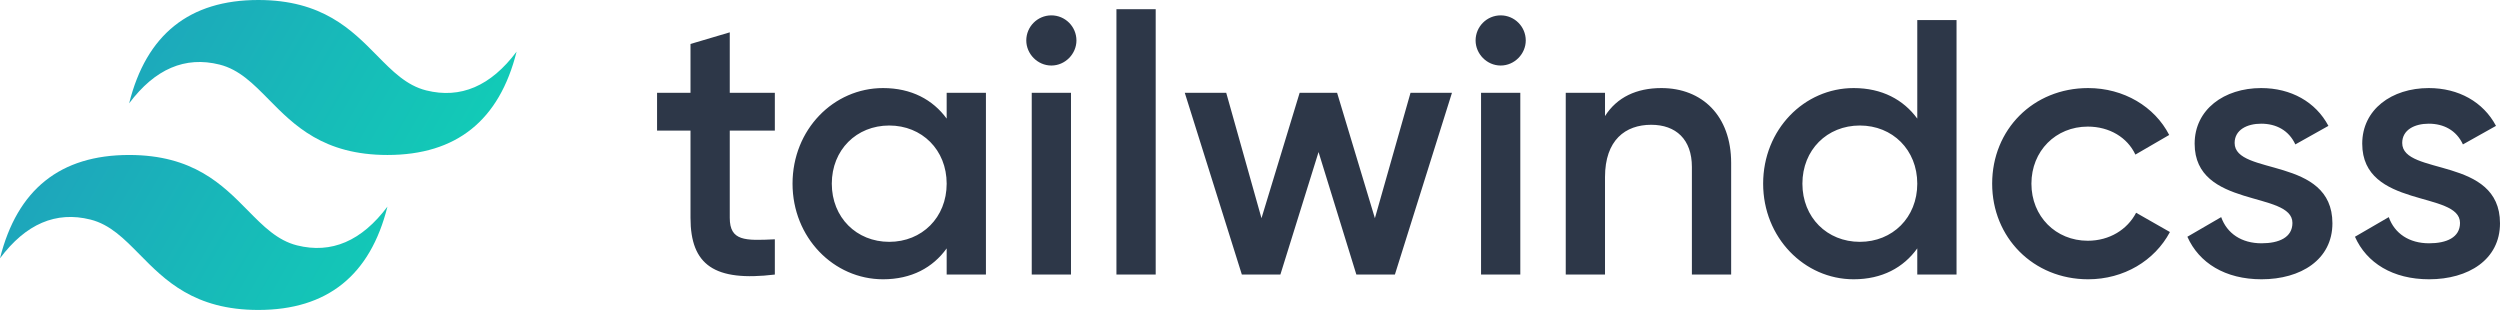
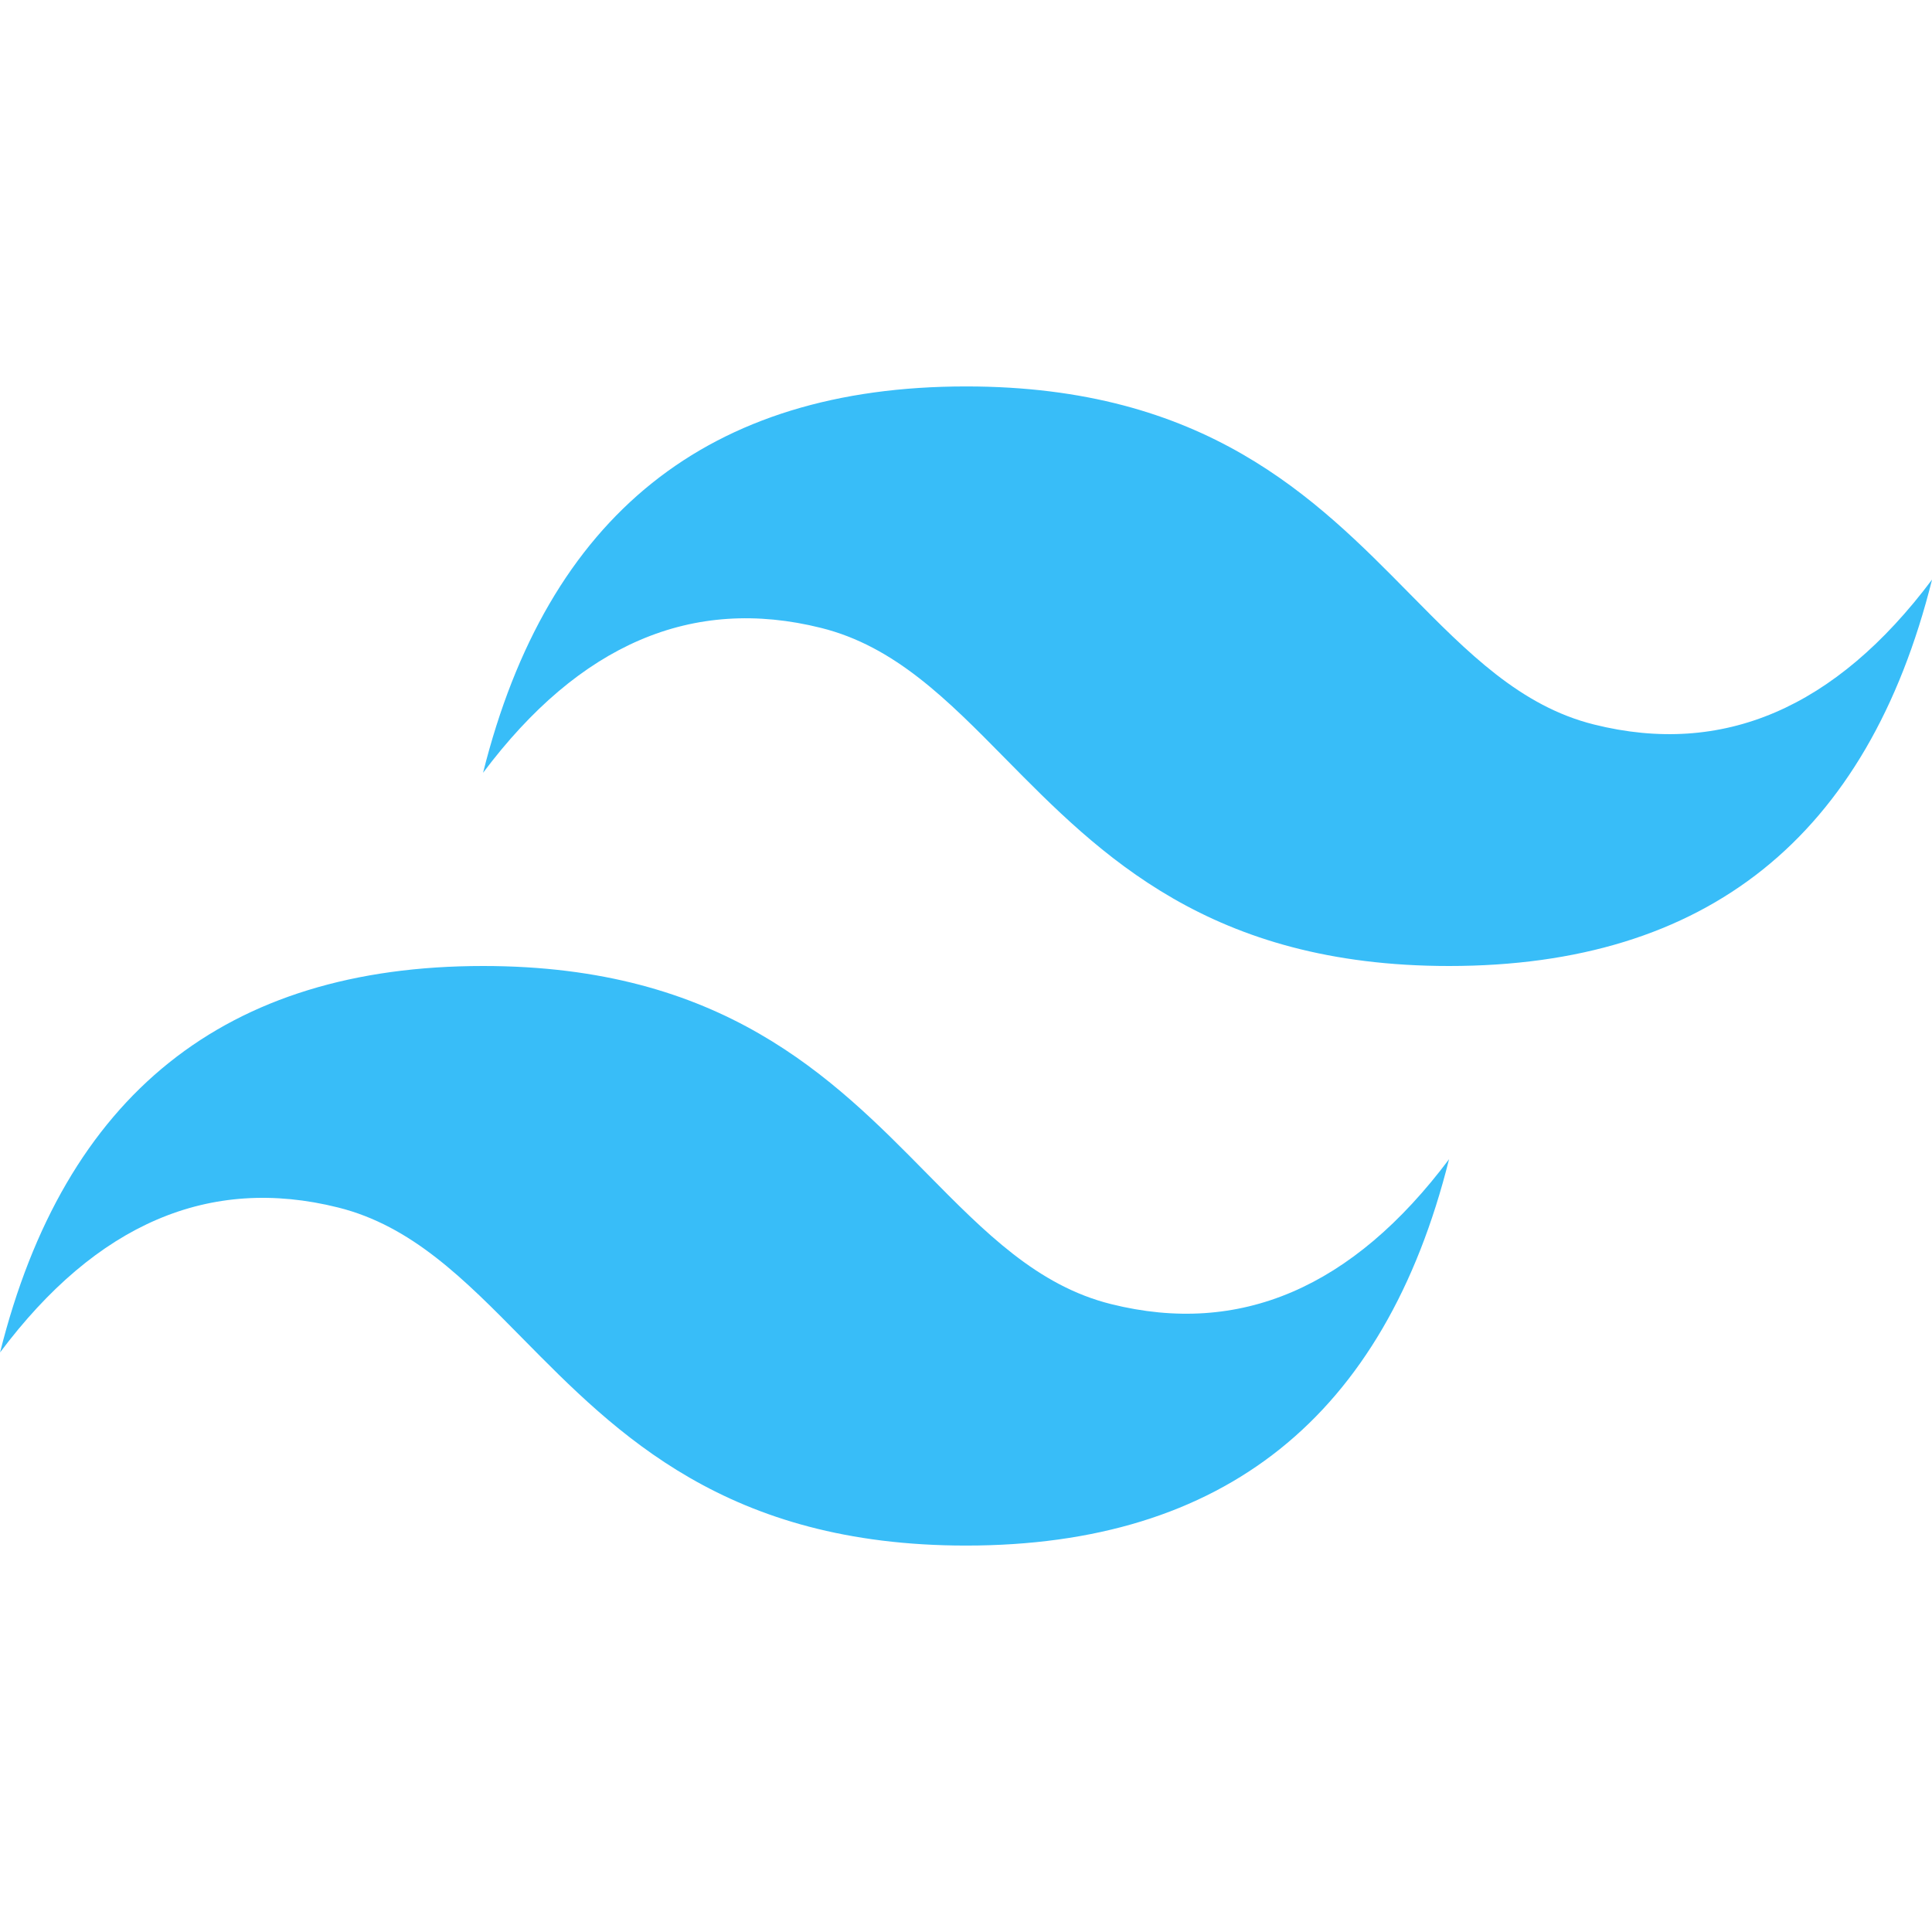
- <svg xmlns="http://www.w3.org/2000/svg" viewBox="5 16 261.332 32.4">
-   <defs>
-     <linearGradient id="a" x1="3.5" y1="16" x2="59" y2="48" gradientUnits="userSpaceOnUse">
-       <stop stop-color="#2298BD" />
-       <stop offset="1" stop-color="#0ED7B5" />
-     </linearGradient>
-   </defs>
-   <path fill-rule="evenodd" clip-rule="evenodd" d="M32 16c-7.2 0-11.7 3.6-13.5 10.8 2.7-3.6 5.85-4.95 9.45-4.05 2.054.514 3.522 2.004 5.147 3.653C35.744 29.09 38.808 32.2 45.5 32.2c7.2 0 11.7-3.6 13.5-10.8-2.7 3.6-5.85 4.95-9.45 4.05-2.054-.514-3.522-2.004-5.147-3.653C41.756 19.11 38.692 16 32 16zM18.5 32.2C11.3 32.2 6.8 35.8 5 43c2.7-3.6 5.85-4.95 9.45-4.05 2.054.514 3.522 2.004 5.147 3.653C22.244 45.29 25.308 48.4 32 48.4c7.2 0 11.7-3.6 13.5-10.8-2.7 3.6-5.85 4.95-9.45 4.05-2.054-.514-3.522-2.004-5.147-3.653C28.256 35.31 25.192 32.2 18.5 32.2z" fill="url(#a)" />
-   <path fill-rule="evenodd" clip-rule="evenodd" d="M85.996 29.652h-4.712v9.12c0 2.432 1.596 2.394 4.712 2.242V44.7c-6.308.76-8.816-.988-8.816-5.928v-9.12h-3.496V25.7h3.496v-5.104l4.104-1.216v6.32h4.712v3.952zm17.962-3.952h4.104v19h-4.104v-2.736c-1.444 2.014-3.686 3.23-6.65 3.23-5.168 0-9.462-4.37-9.462-9.994 0-5.662 4.294-9.994 9.462-9.994 2.964 0 5.206 1.216 6.65 3.192V25.7zm-6.004 15.58c3.42 0 6.004-2.546 6.004-6.08 0-3.534-2.584-6.08-6.004-6.08-3.42 0-6.004 2.546-6.004 6.08 0 3.534 2.584 6.08 6.004 6.08zm16.948-18.43c-1.444 0-2.622-1.216-2.622-2.622a2.627 2.627 0 012.622-2.622 2.627 2.627 0 012.622 2.622c0 1.406-1.178 2.622-2.622 2.622zM112.85 44.7v-19h4.104v19h-4.104zm8.854 0V16.96h4.104V44.7h-4.104zm30.742-19h4.332l-5.966 19h-4.028l-3.952-12.806-3.99 12.806h-4.028l-5.966-19h4.332l3.686 13.11 3.99-13.11h3.914l3.952 13.11 3.724-13.11zm9.424-2.85c-1.444 0-2.622-1.216-2.622-2.622a2.627 2.627 0 012.622-2.622 2.627 2.627 0 012.622 2.622c0 1.406-1.178 2.622-2.622 2.622zm-2.052 21.85v-19h4.104v19h-4.104zm18.848-19.494c4.256 0 7.296 2.888 7.296 7.828V44.7h-4.104V33.452c0-2.888-1.672-4.408-4.256-4.408-2.698 0-4.826 1.596-4.826 5.472V44.7h-4.104v-19h4.104v2.432c1.254-1.976 3.306-2.926 5.89-2.926zm26.752-7.106h4.104v26.6h-4.104v-2.736c-1.444 2.014-3.686 3.23-6.65 3.23-5.168 0-9.462-4.37-9.462-9.994 0-5.662 4.294-9.994 9.462-9.994 2.964 0 5.206 1.216 6.65 3.192V18.1zm-6.004 23.18c3.42 0 6.004-2.546 6.004-6.08 0-3.534-2.584-6.08-6.004-6.08-3.42 0-6.004 2.546-6.004 6.08 0 3.534 2.584 6.08 6.004 6.08zm23.864 3.914c-5.738 0-10.032-4.37-10.032-9.994 0-5.662 4.294-9.994 10.032-9.994 3.724 0 6.954 1.938 8.474 4.902l-3.534 2.052c-.836-1.786-2.698-2.926-4.978-2.926-3.344 0-5.89 2.546-5.89 5.966 0 3.42 2.546 5.966 5.89 5.966 2.28 0 4.142-1.178 5.054-2.926l3.534 2.014c-1.596 3.002-4.826 4.94-8.55 4.94zm15.314-14.25c0 3.458 10.222 1.368 10.222 8.398 0 3.8-3.306 5.852-7.41 5.852-3.8 0-6.536-1.71-7.752-4.446l3.534-2.052c.608 1.71 2.128 2.736 4.218 2.736 1.824 0 3.23-.608 3.23-2.128 0-3.382-10.222-1.482-10.222-8.284 0-3.572 3.078-5.814 6.954-5.814 3.116 0 5.7 1.444 7.03 3.952l-3.458 1.938c-.684-1.482-2.014-2.166-3.572-2.166-1.482 0-2.774.646-2.774 2.014zm17.518 0c0 3.458 10.222 1.368 10.222 8.398 0 3.8-3.306 5.852-7.41 5.852-3.8 0-6.536-1.71-7.752-4.446l3.534-2.052c.608 1.71 2.128 2.736 4.218 2.736 1.824 0 3.23-.608 3.23-2.128 0-3.382-10.222-1.482-10.222-8.284 0-3.572 3.078-5.814 6.954-5.814 3.116 0 5.7 1.444 7.03 3.952l-3.458 1.938c-.684-1.482-2.014-2.166-3.572-2.166-1.482 0-2.774.646-2.774 2.014z" fill="#2D3748" />
+ <svg xmlns="http://www.w3.org/2000/svg" viewBox="0 0 128 128">
+   <path d="M64.004 25.602c-17.067 0-27.73 8.53-32 25.597 6.398-8.531 13.867-11.73 22.398-9.597 4.871 1.214 8.352 4.746 12.207 8.66C72.883 56.629 80.145 64 96.004 64c17.066 0 27.73-8.531 32-25.602-6.399 8.536-13.867 11.735-22.399 9.602-4.87-1.215-8.347-4.746-12.207-8.66-6.27-6.367-13.53-13.738-29.394-13.738zM32.004 64c-17.066 0-27.73 8.531-32 25.602C6.402 81.066 13.87 77.867 22.402 80c4.871 1.215 8.352 4.746 12.207 8.66 6.274 6.367 13.536 13.738 29.395 13.738 17.066 0 27.73-8.53 32-25.597-6.399 8.531-13.867 11.73-22.399 9.597-4.87-1.214-8.347-4.746-12.207-8.66C55.128 71.371 47.868 64 32.004 64zm0 0" fill="#38bdf8" />
</svg>
